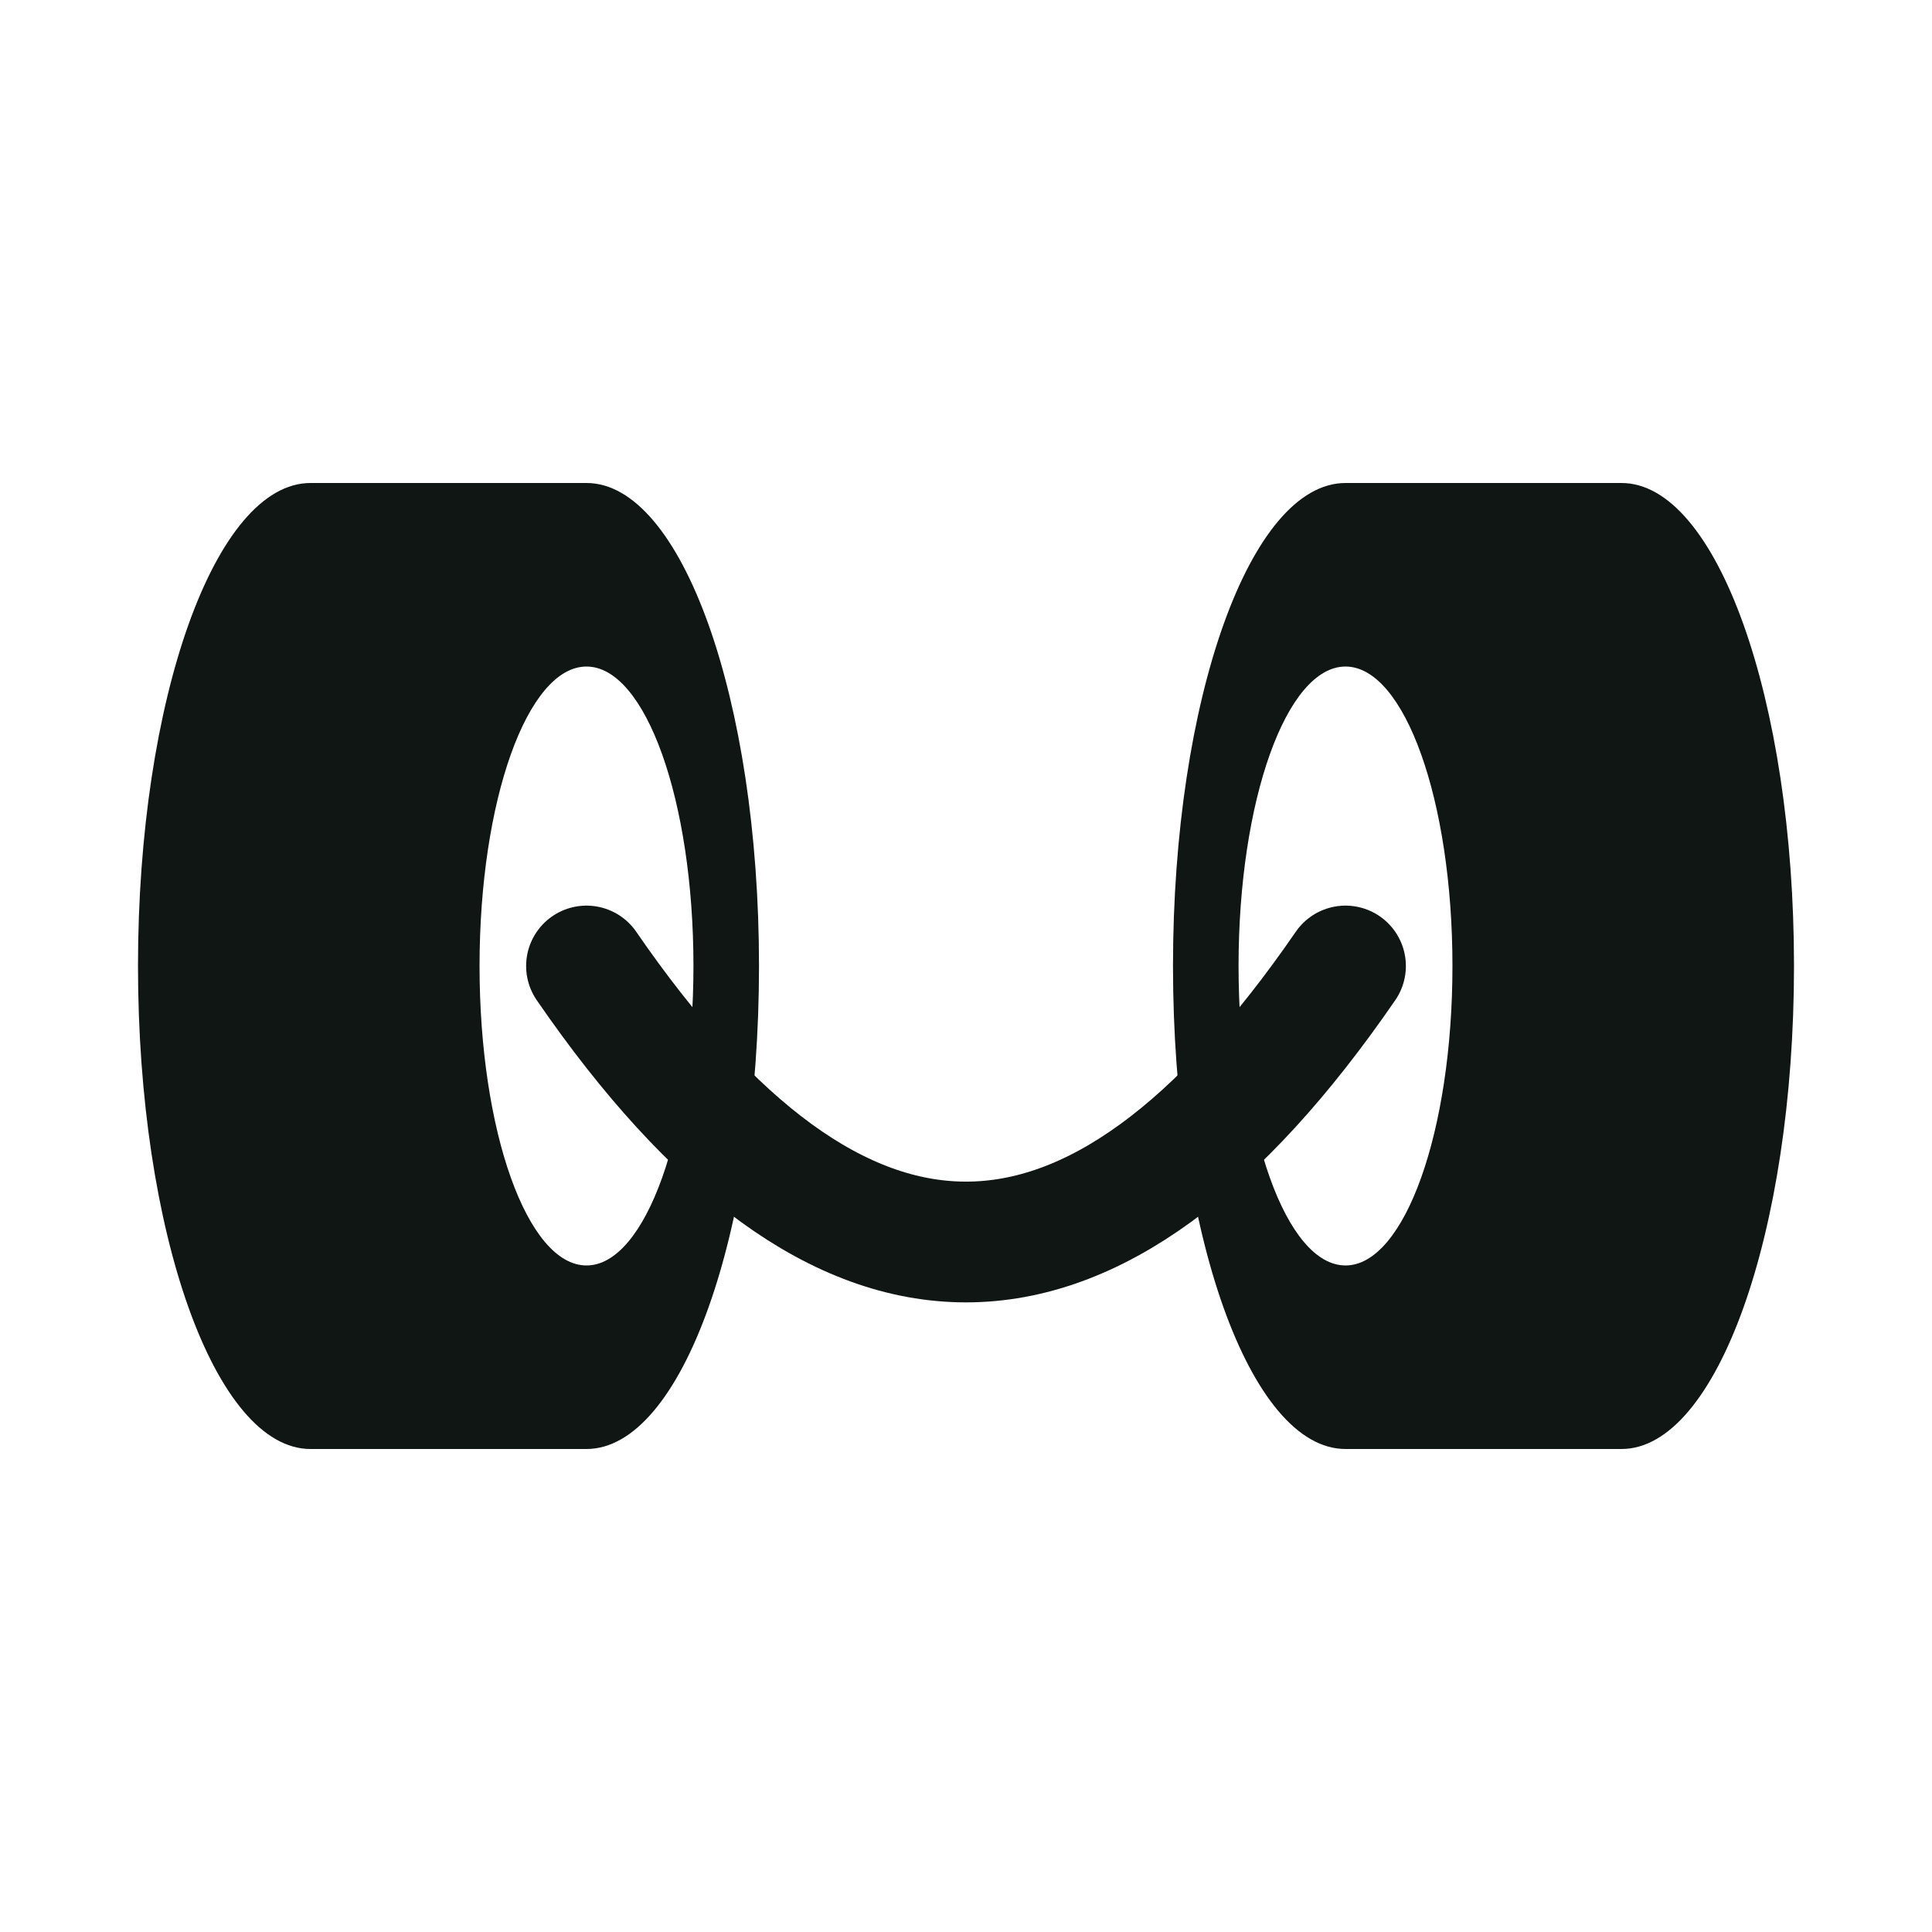
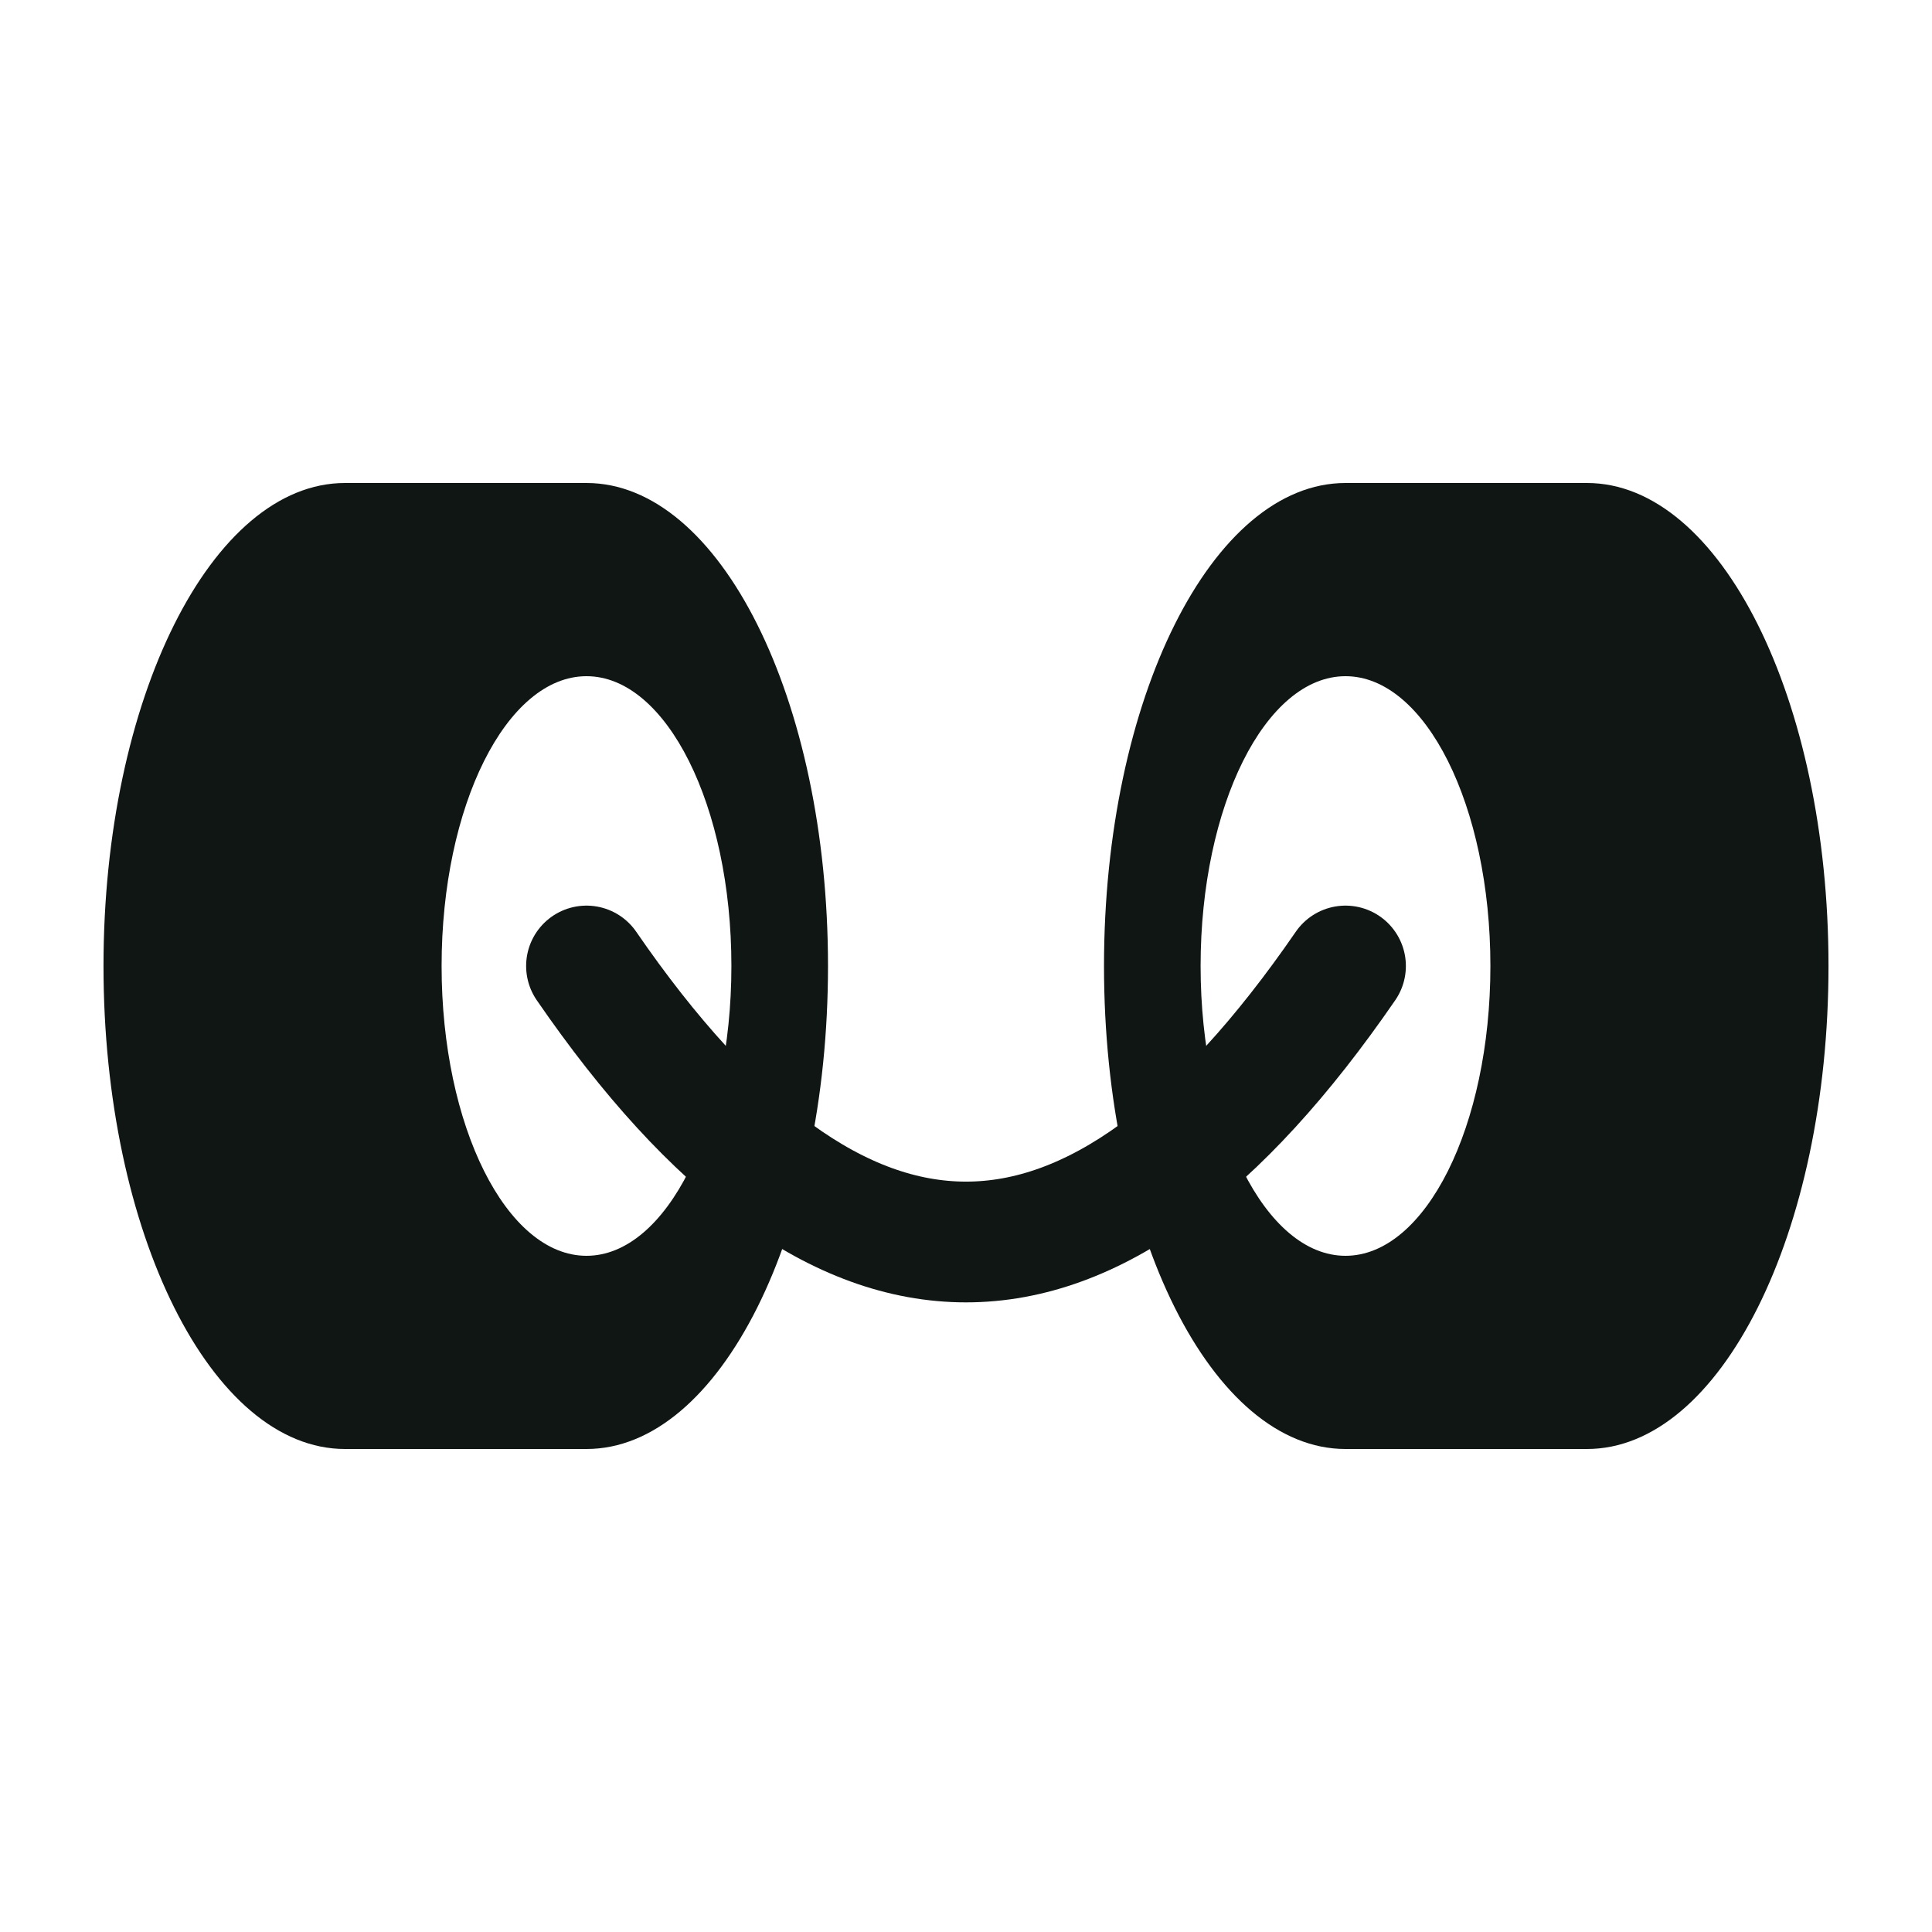
<svg xmlns="http://www.w3.org/2000/svg" width="28" height="28" viewBox="-2 -2 28 28">
-   <path fill-rule="evenodd" fill="#101614" d="M 2.5 5 H 6.5 A 2.5 7 0 0 1 6.5 19 H 2.5 A 2.5 7 0 0 1 2.5 5 Z M 4.95 12 A 1.55 4.34 0 1 0 8.05 12 A 1.55 4.34 0 1 0 4.95 12 Z" />
-   <path transform="translate(24 0) scale(-1 1)" fill-rule="evenodd" fill="#101614" d="M 2.5 5 H 6.5 A 2.5 7 0 0 1 6.5 19 H 2.5 A 2.5 7 0 0 1 2.5 5 Z M 4.95 12 A 1.55 4.34 0 1 0 8.05 12 A 1.55 4.34 0 1 0 4.95 12 Z" />
+   <path fill-rule="evenodd" fill="#101614" d="M 3 5 H 6.5 A 3.5 7 0 0 1 6.5 19 H 3 A 3.5 7 0 0 1 3 5 Z M 4.4 12 A 2.1 4.2 0 1 0 8.6 12 A 2.1 4.2 0 1 0 4.4 12 Z" />
+   <path transform="translate(24 0) scale(-1 1)" fill-rule="evenodd" fill="#101614" d="M 3 5 H 6.5 A 3.5 7 0 0 1 6.5 19 H 3 A 3.5 7 0 0 1 3 5 Z M 4.4 12 A 2.1 4.2 0 1 0 8.6 12 A 2.1 4.2 0 1 0 4.4 12 Z" />
  <path d="M 6.5 12 Q 12 20 17.5 12" fill="none" stroke="#101614" stroke-width="1.75" stroke-linecap="round" />
</svg>
